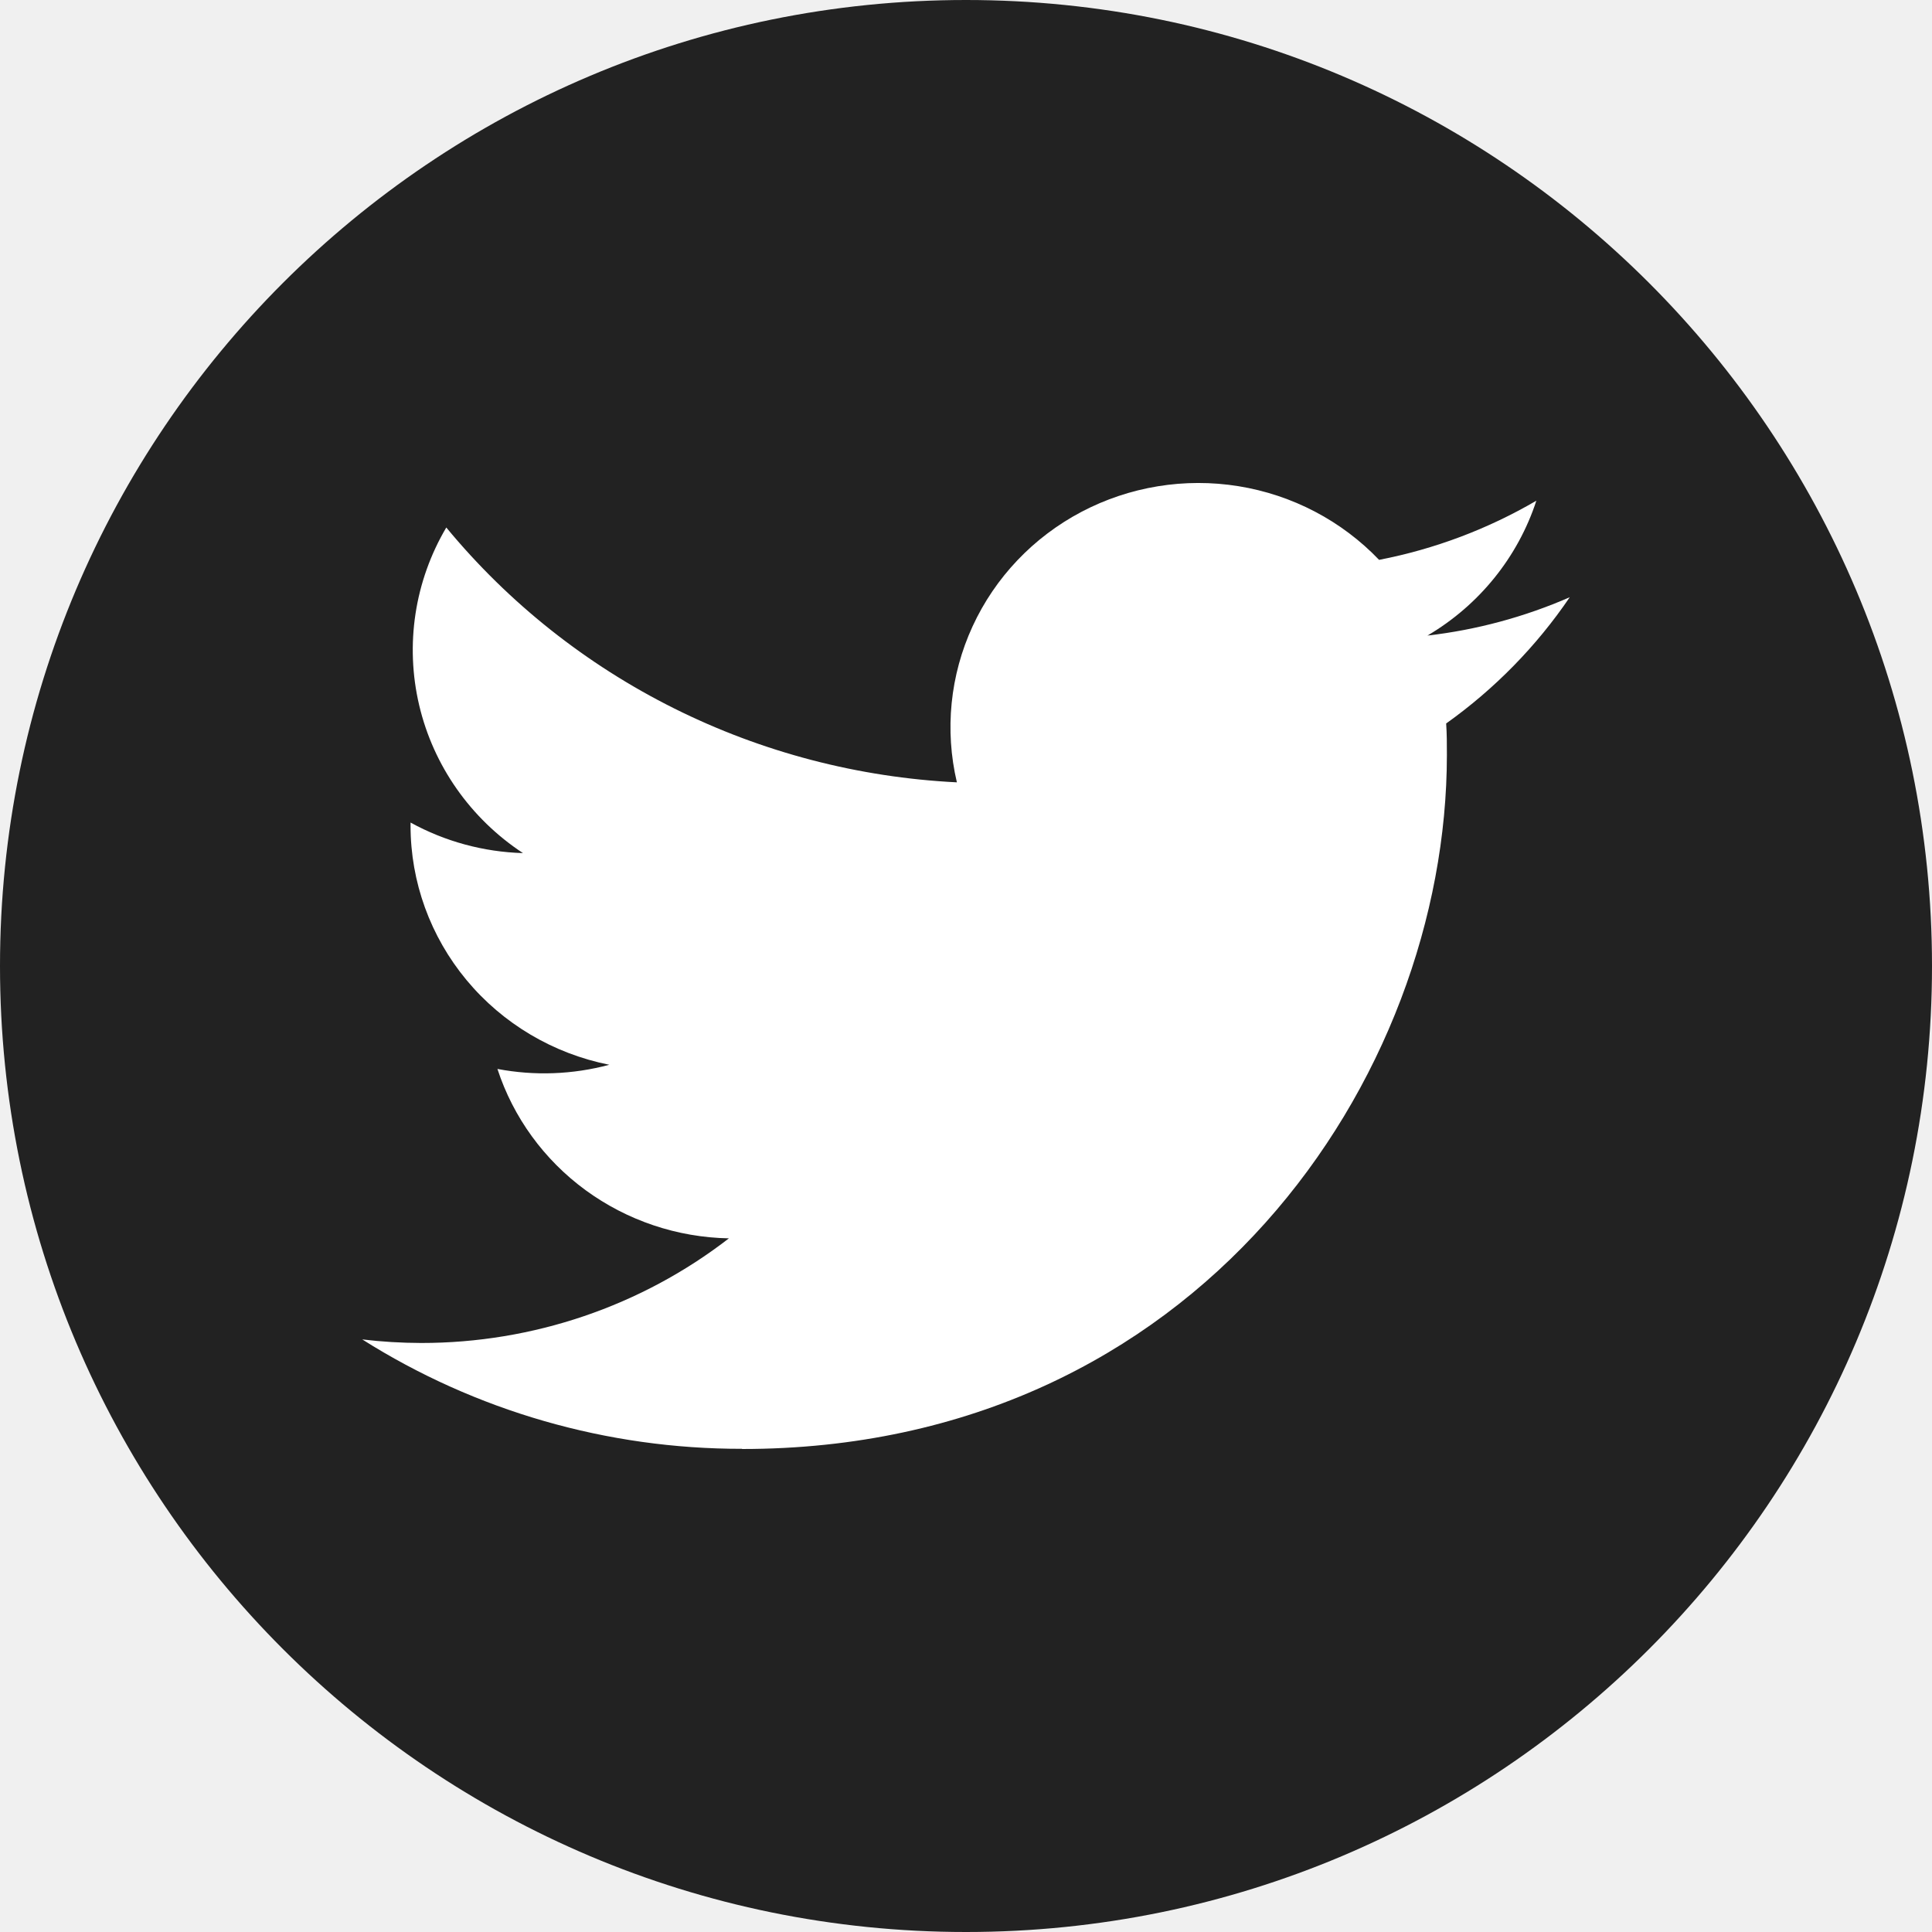
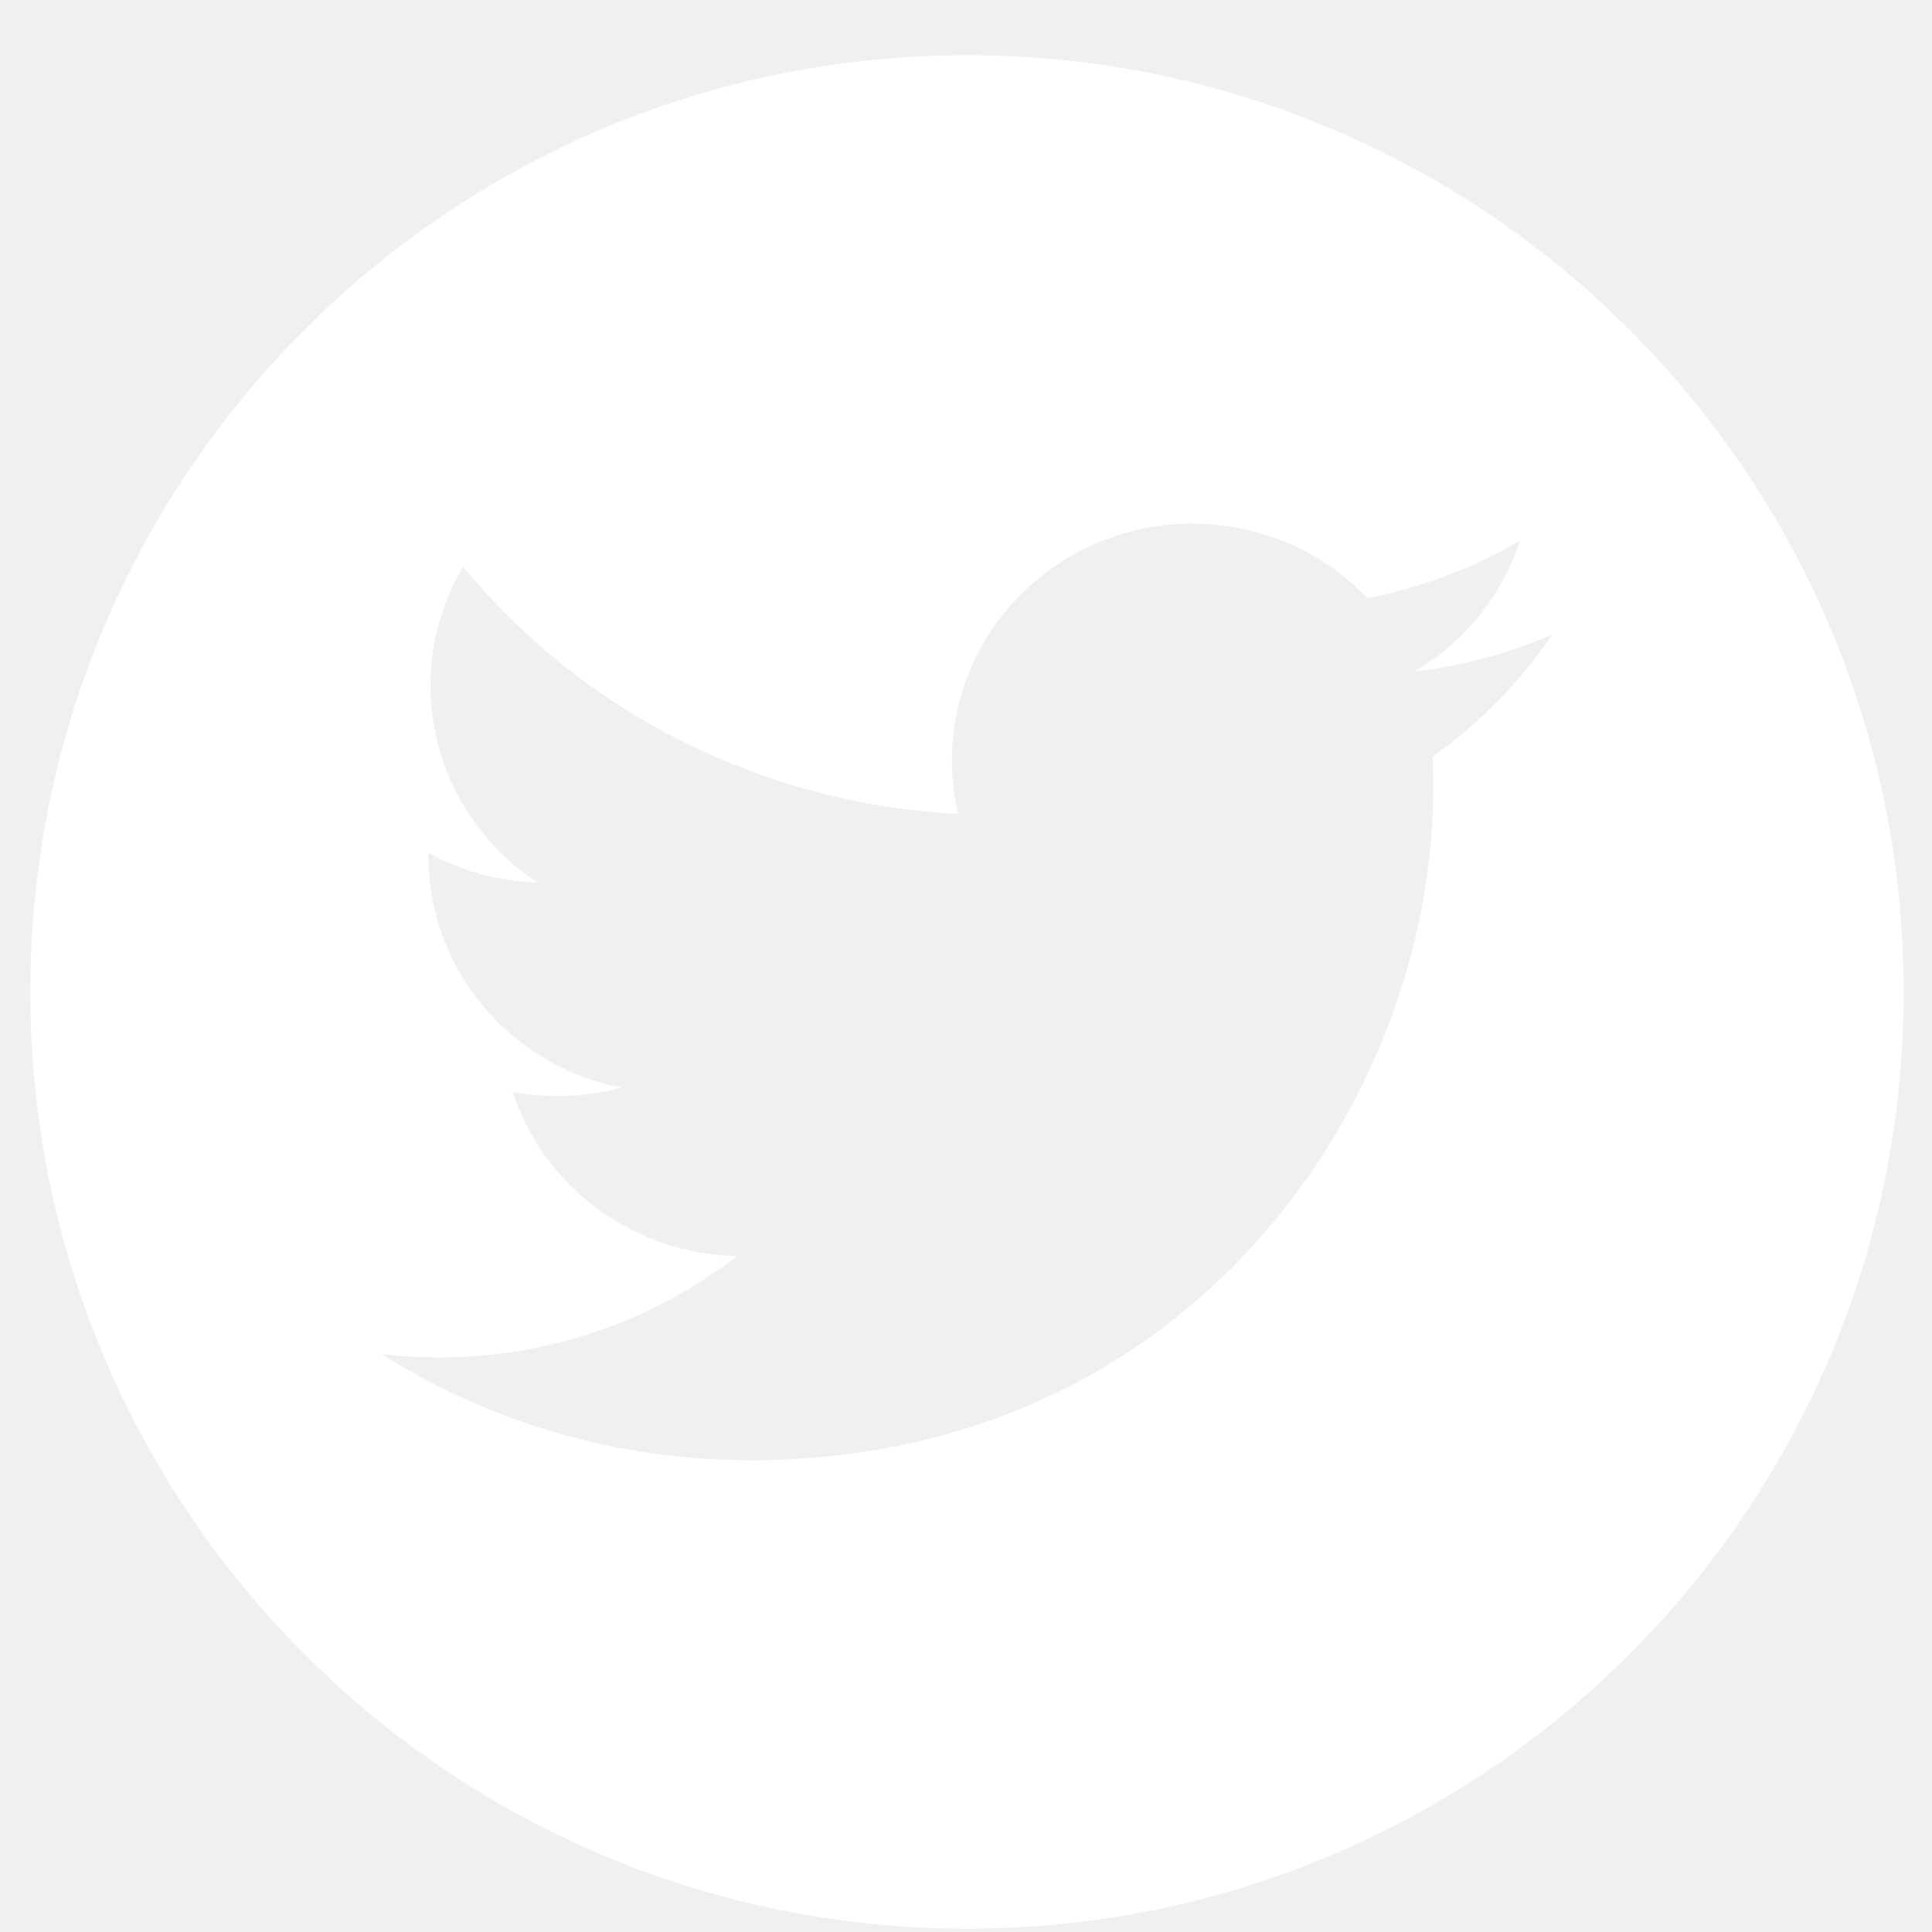
- <svg xmlns="http://www.w3.org/2000/svg" width="32" height="32" viewBox="0 0 32 32" fill="none">
-   <circle cx="16" cy="16" r="16" fill="#222222" />
-   <path d="M12.29 24C19.837 24 23.965 17.844 23.965 12.505C23.965 12.33 23.965 12.156 23.953 11.983C24.756 11.411 25.449 10.703 26 9.892C25.251 10.219 24.457 10.433 23.643 10.527C24.5 10.023 25.141 9.228 25.447 8.293C24.642 8.763 23.761 9.095 22.842 9.273C22.223 8.626 21.405 8.197 20.514 8.053C19.622 7.909 18.708 8.059 17.912 8.478C17.115 8.898 16.482 9.564 16.109 10.374C15.736 11.184 15.645 12.092 15.849 12.958C14.217 12.877 12.621 12.46 11.165 11.733C9.708 11.006 8.422 9.985 7.392 8.737C6.867 9.626 6.707 10.679 6.943 11.681C7.179 12.683 7.794 13.559 8.662 14.13C8.009 14.111 7.371 13.938 6.8 13.624C6.8 13.641 6.8 13.658 6.8 13.676C6.8 14.608 7.128 15.512 7.728 16.234C8.328 16.956 9.163 17.451 10.092 17.636C9.488 17.798 8.854 17.822 8.239 17.705C8.501 18.508 9.012 19.21 9.699 19.713C10.387 20.216 11.216 20.495 12.073 20.511C10.62 21.635 8.825 22.245 6.977 22.244C6.65 22.243 6.324 22.224 6 22.185C7.877 23.371 10.06 24 12.29 23.997" fill="white" />
+ <svg xmlns="http://www.w3.org/2000/svg" width="33" height="33" viewBox="0 0 33 33" fill="none">
+   <path fill-rule="evenodd" clip-rule="evenodd" d="M16.517 32.943C25.353 32.943 32.517 25.779 32.517 16.943C32.517 8.106 25.353 0.943 16.517 0.943C7.68 0.943 0.517 8.106 0.517 16.943C0.517 25.779 7.68 32.943 16.517 32.943ZM24.481 13.448C24.481 18.787 20.353 24.943 12.806 24.943V24.94C10.576 24.943 8.393 24.314 6.517 23.128C6.841 23.166 7.167 23.186 7.493 23.186C9.341 23.188 11.136 22.578 12.589 21.454C11.733 21.438 10.903 21.159 10.216 20.656C9.528 20.153 9.018 19.451 8.756 18.648C9.371 18.765 10.005 18.741 10.609 18.579C9.68 18.394 8.845 17.899 8.245 17.177C7.645 16.455 7.317 15.551 7.317 14.618V14.567C7.887 14.88 8.526 15.054 9.179 15.073C8.31 14.502 7.695 13.626 7.459 12.624C7.223 11.622 7.384 10.569 7.909 9.68C8.939 10.928 10.224 11.949 11.681 12.676C13.138 13.403 14.734 13.82 16.365 13.901C16.161 13.035 16.253 12.127 16.626 11.317C16.998 10.507 17.632 9.841 18.428 9.421C19.224 9.002 20.139 8.852 21.03 8.996C21.921 9.14 22.739 9.569 23.358 10.216C24.277 10.038 25.158 9.706 25.964 9.236C25.657 10.171 25.016 10.965 24.16 11.47C24.973 11.376 25.768 11.161 26.517 10.835C25.966 11.646 25.273 12.354 24.469 12.926C24.481 13.099 24.481 13.273 24.481 13.448Z" fill="white" />
</svg>
